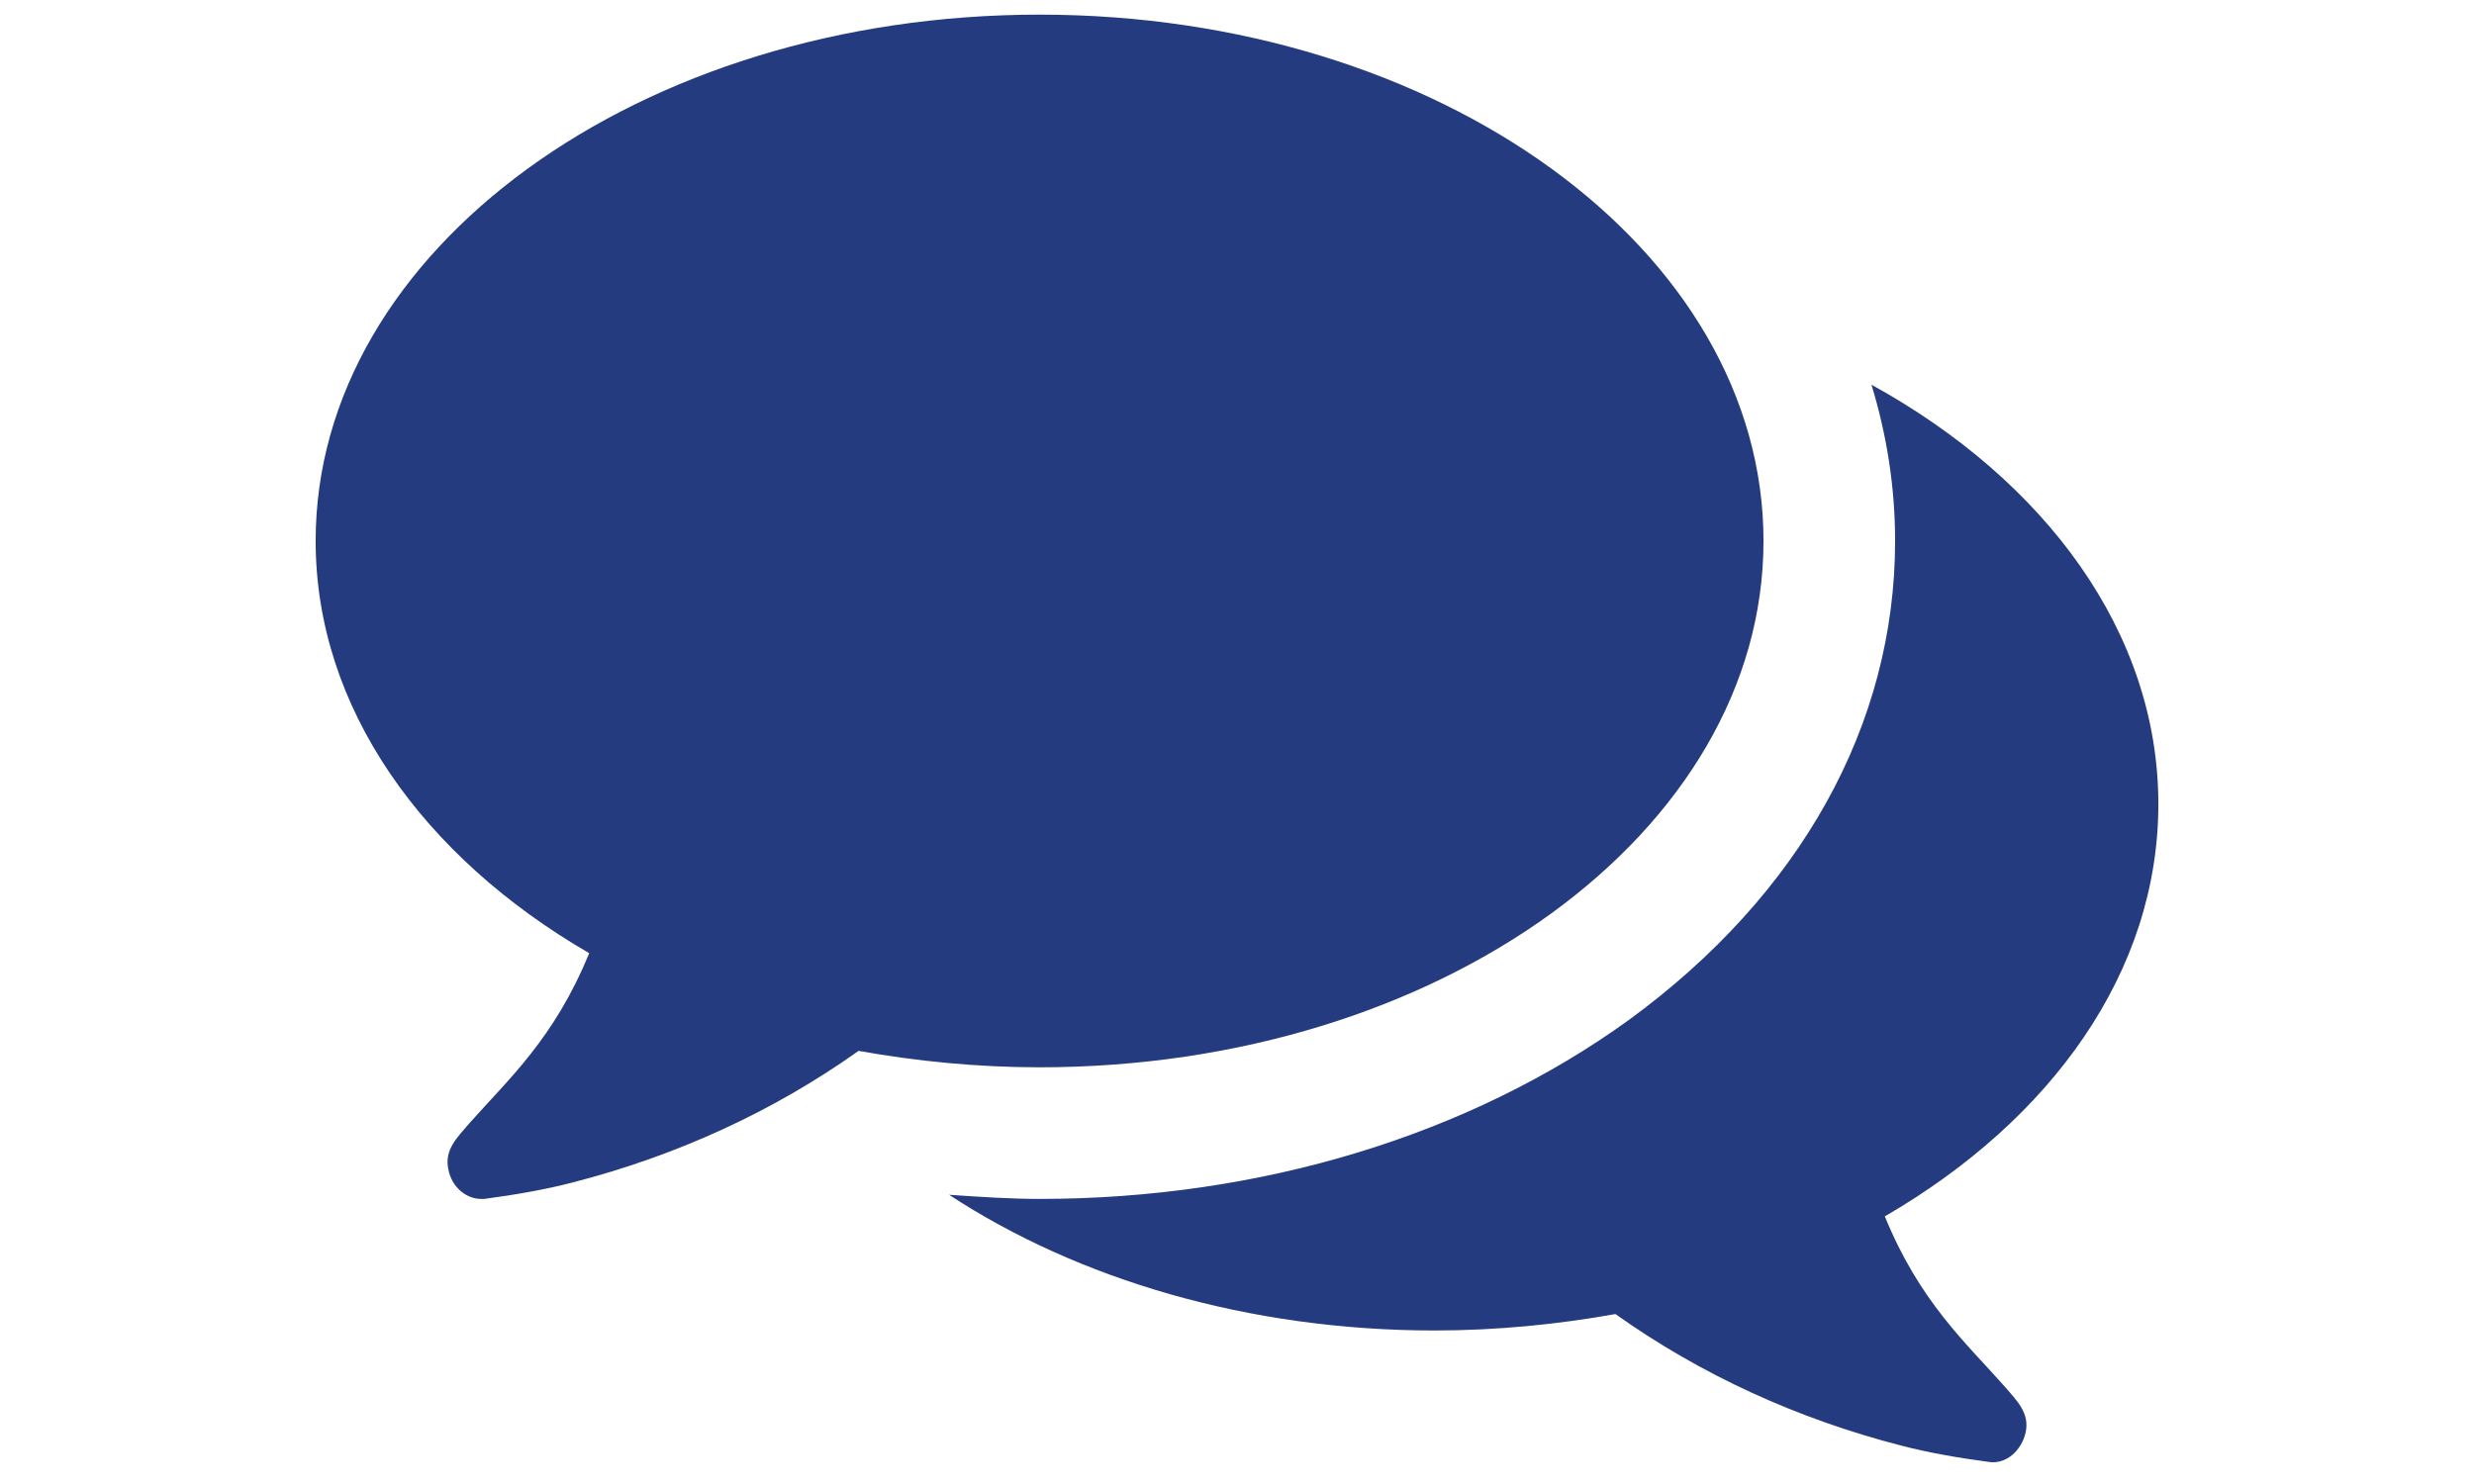
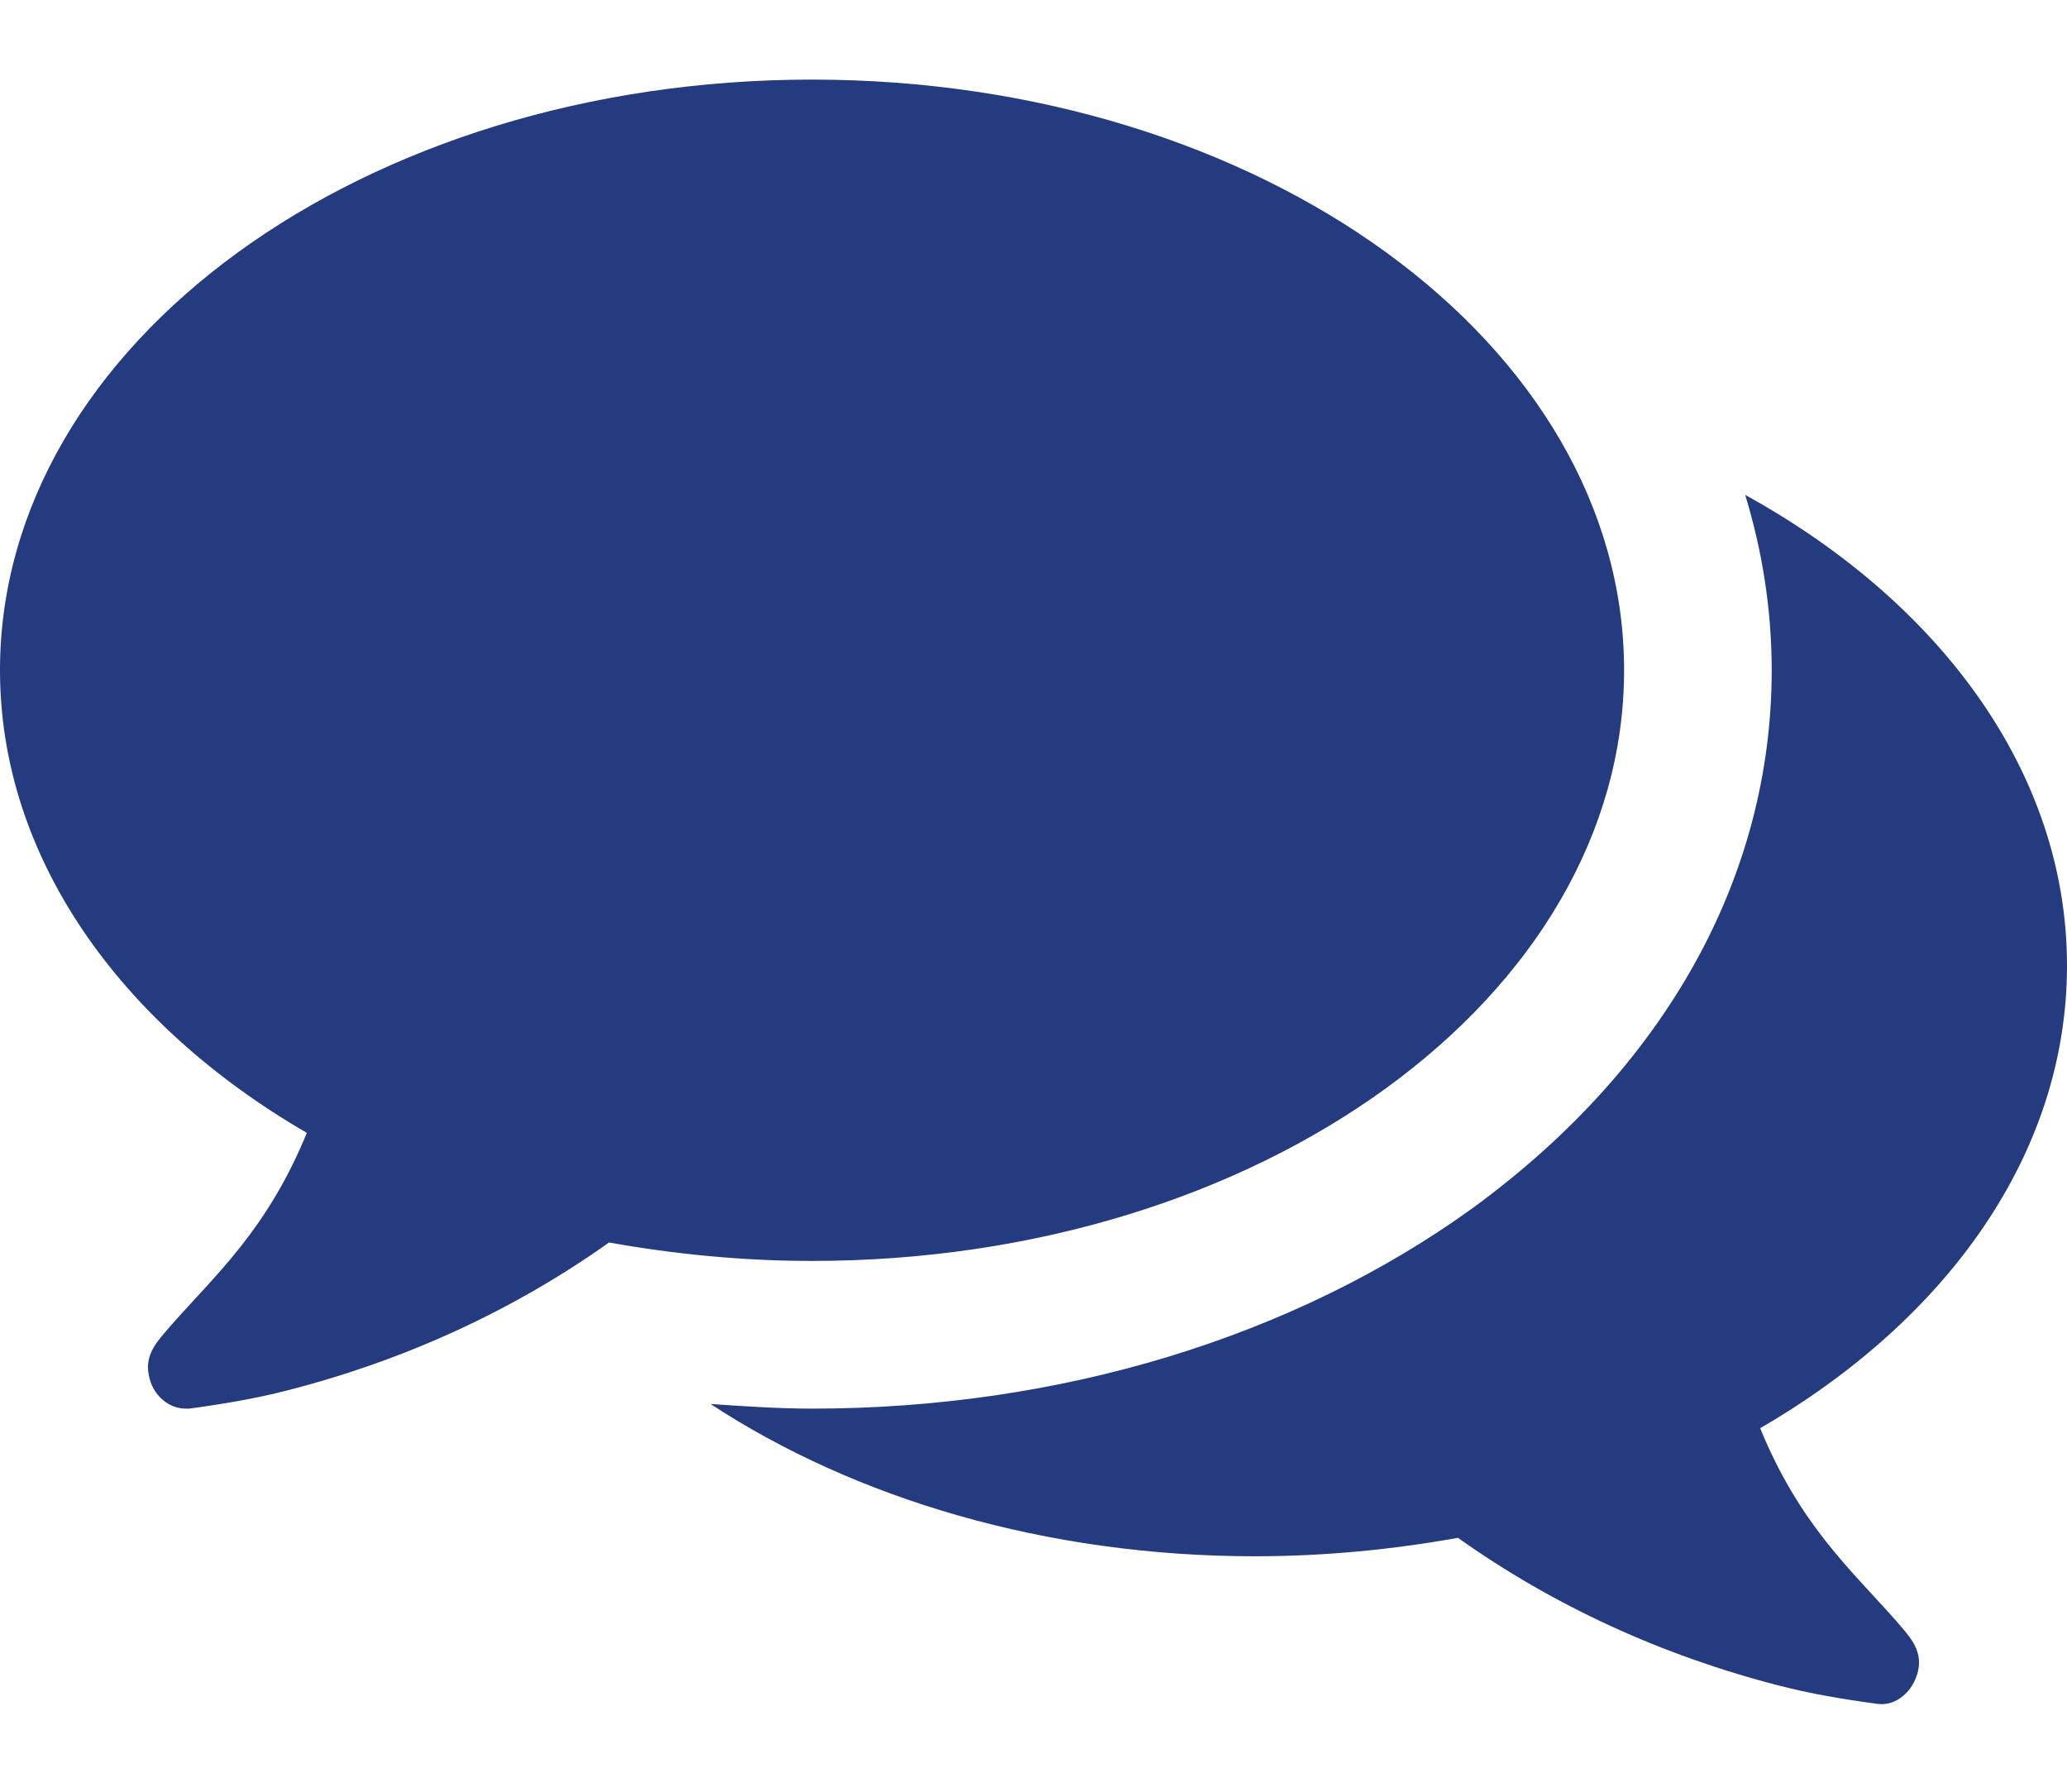
- <svg xmlns="http://www.w3.org/2000/svg" width="75" height="45" viewBox="0 0 36 29" fill="none">
+ <svg xmlns="http://www.w3.org/2000/svg" width="75" height="65" viewBox="0 0 36 29" fill="none">
  <path d="M28.286 10.571C28.286 4.886 21.958 0.286 14.143 0.286C6.328 0.286 0 4.886 0 10.571C0 13.826 2.089 16.739 5.344 18.627C4.661 20.295 3.777 21.078 2.993 21.962C2.772 22.223 2.511 22.464 2.592 22.846C2.652 23.188 2.933 23.429 3.234 23.429C3.254 23.429 3.275 23.429 3.295 23.429C3.897 23.348 4.48 23.248 5.022 23.107C7.051 22.585 8.94 21.721 10.607 20.536C11.732 20.737 12.917 20.857 14.143 20.857C21.958 20.857 28.286 16.257 28.286 10.571ZM36 15.714C36 12.359 33.79 9.386 30.395 7.518C30.696 8.502 30.857 9.527 30.857 10.571C30.857 14.167 29.009 17.482 25.654 19.933C22.54 22.183 18.462 23.429 14.143 23.429C13.56 23.429 12.958 23.388 12.375 23.348C14.886 24.995 18.221 26 21.857 26C23.083 26 24.268 25.88 25.393 25.679C27.06 26.864 28.949 27.728 30.978 28.25C31.52 28.391 32.103 28.491 32.705 28.571C33.027 28.612 33.328 28.35 33.408 27.989C33.489 27.607 33.228 27.366 33.007 27.105C32.223 26.221 31.339 25.438 30.656 23.77C33.911 21.882 36 18.989 36 15.714Z" fill="#253b80" />
</svg>
